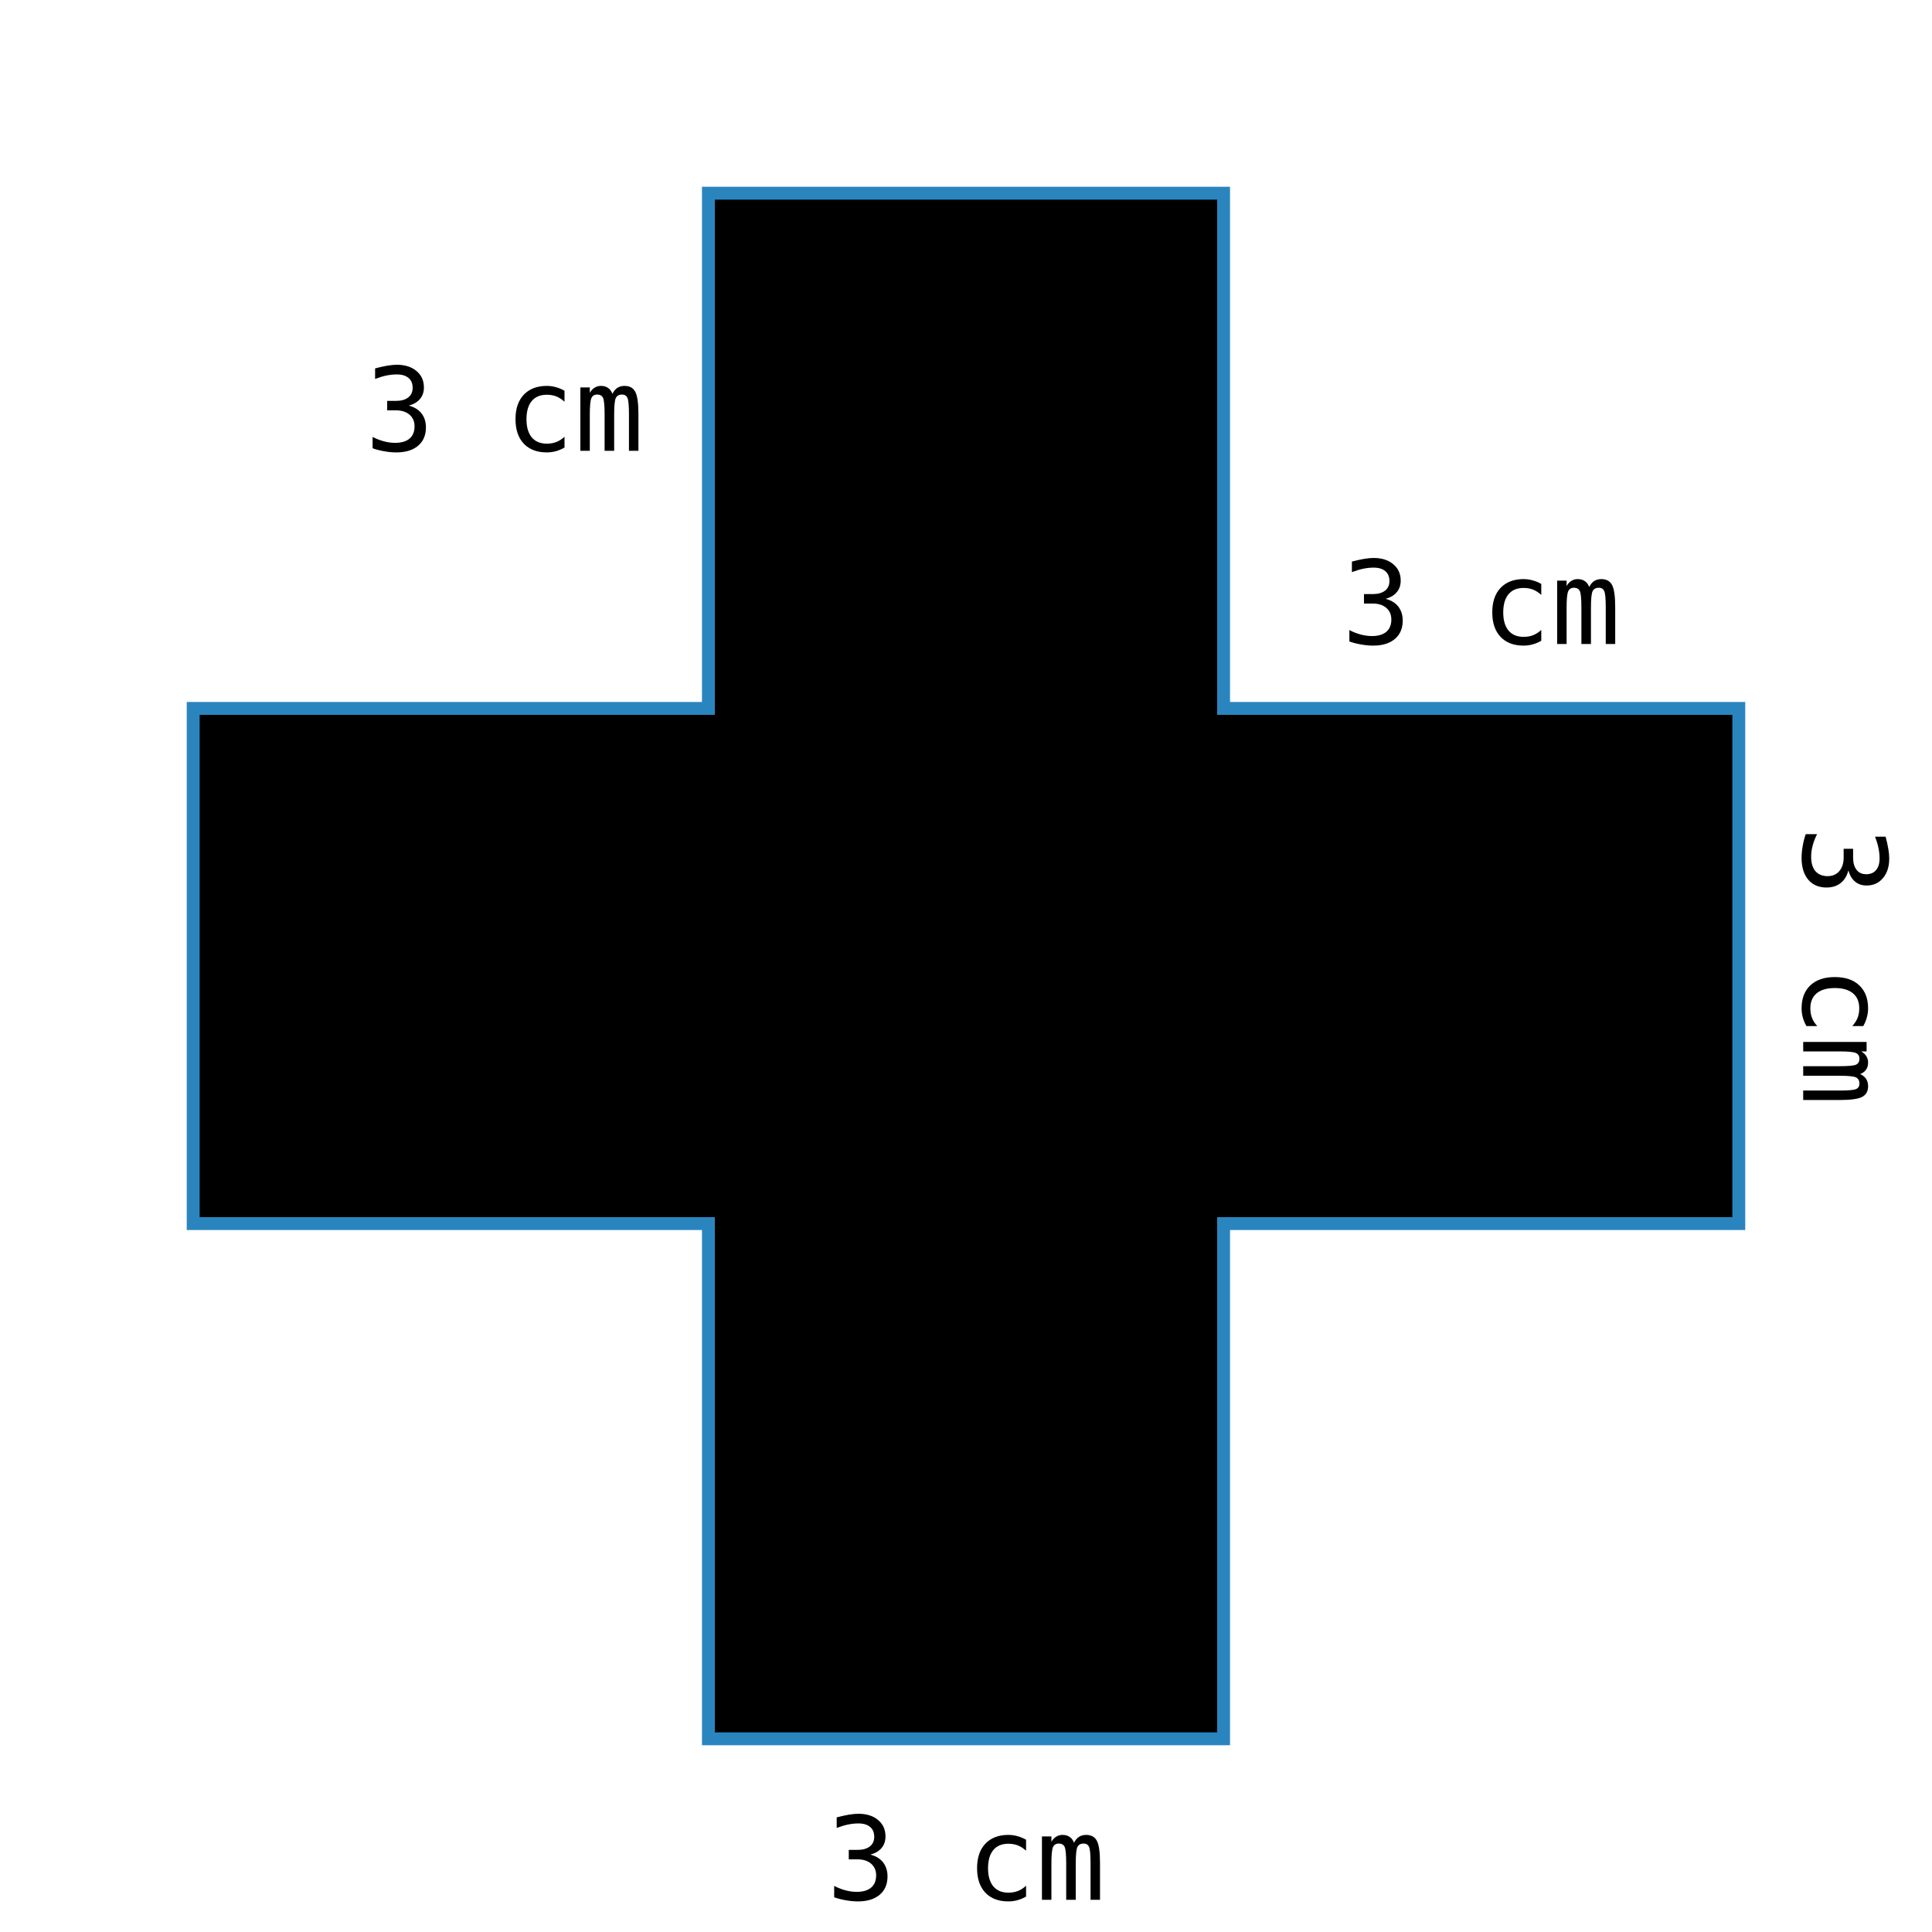
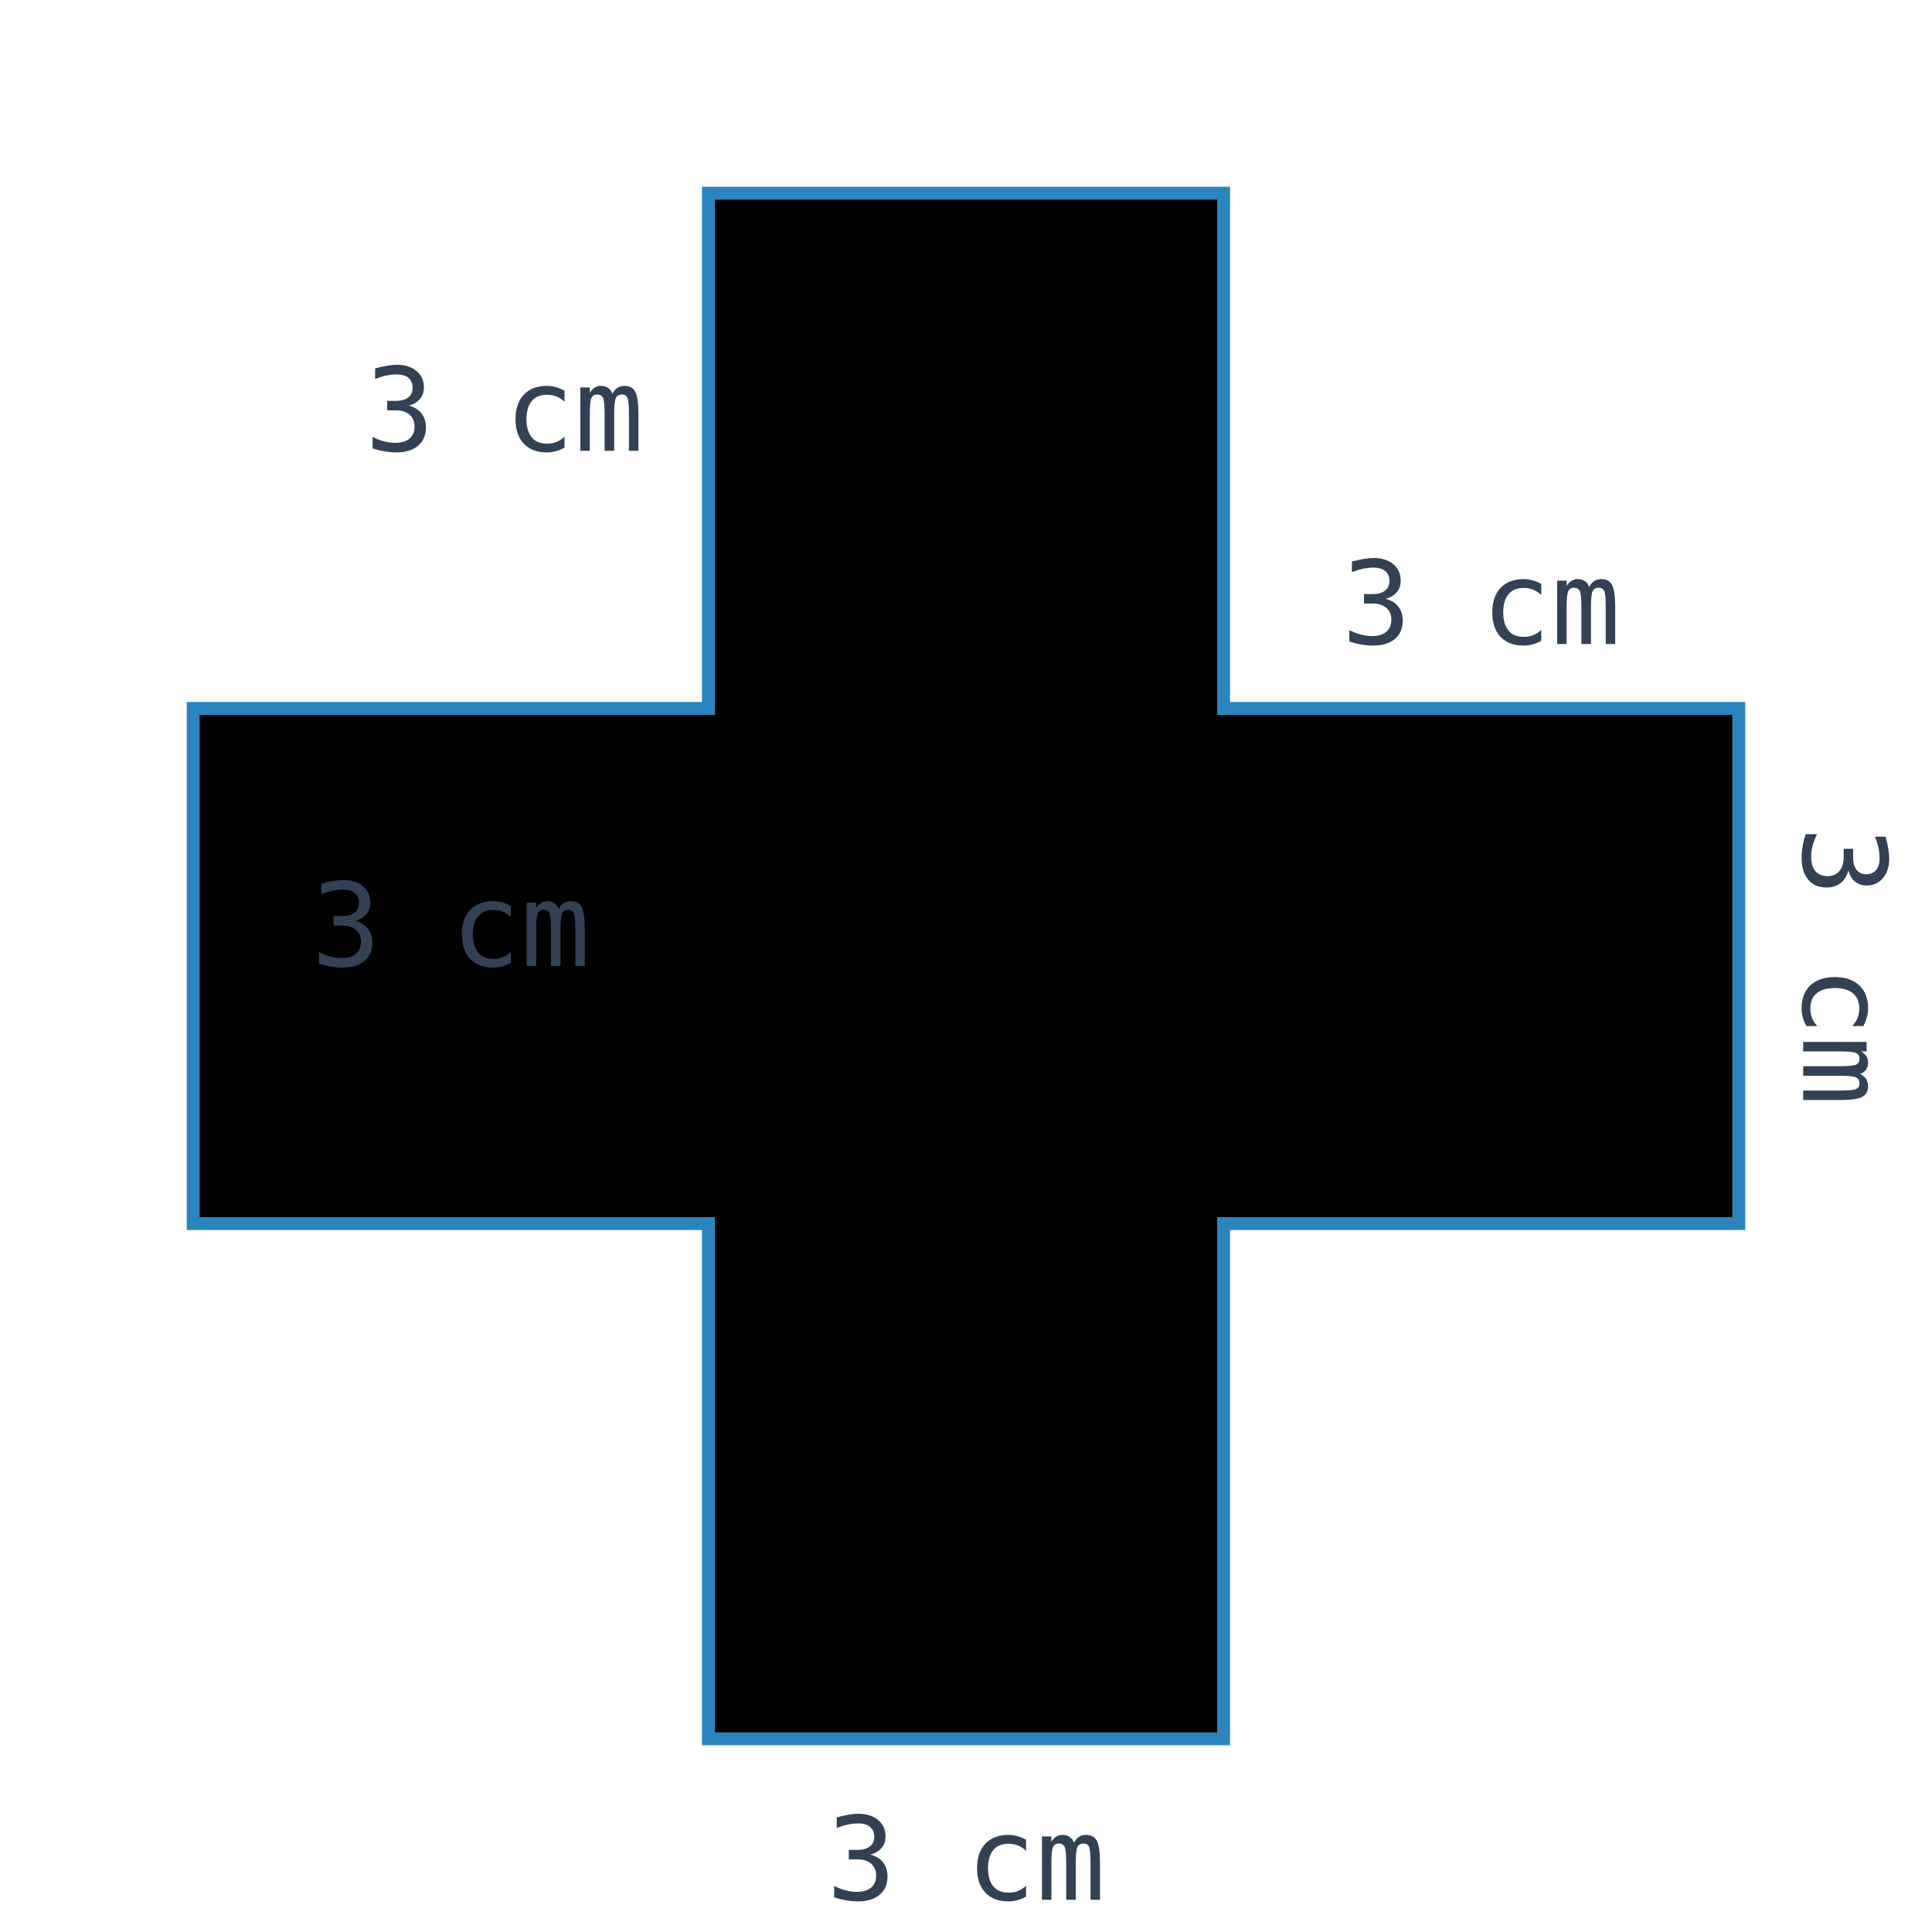
<svg xmlns="http://www.w3.org/2000/svg" viewBox="0 0 300 300" width="300" height="300">
  <polygon points="110,30 190,30 190,110 270,110 270,190 190,190 190,270 110,270 110,190 30,190 30,110 110,110" fill="color-mix(in srgb, #2a85bf 10%, transparent)" stroke="#2a85bf" stroke-width="2" />
-   <text x="150" y="295" font-family="monospace" font-size="18" text-anchor="middle">3 cm</text>
-   <text x="100" y="70" font-family="monospace" font-size="18" text-anchor="end">3 cm</text>
-   <text x="230" y="100" font-family="monospace" font-size="18" text-anchor="middle">3 cm</text>
-   <text x="70" y="150" font-family="monospace" font-size="18" text-anchor="middle">3 cm</text>
-   <text x="280" y="150" font-family="monospace" font-size="18" transform="rotate(90, 280, 150)" text-anchor="middle">3 cm</text>
+   <text fill="var(--ct, #334155)" x="150" y="295" font-family="monospace" font-size="18" text-anchor="middle">3 cm</text>
+   <text fill="var(--ct, #334155)" x="100" y="70" font-family="monospace" font-size="18" text-anchor="end">3 cm</text>
+   <text fill="var(--ct, #334155)" x="230" y="100" font-family="monospace" font-size="18" text-anchor="middle">3 cm</text>
+   <text fill="var(--ct, #334155)" x="70" y="150" font-family="monospace" font-size="18" text-anchor="middle">3 cm</text>
+   <text fill="var(--ct, #334155)" x="280" y="150" font-family="monospace" font-size="18" transform="rotate(90, 280, 150)" text-anchor="middle">3 cm</text>
</svg>
